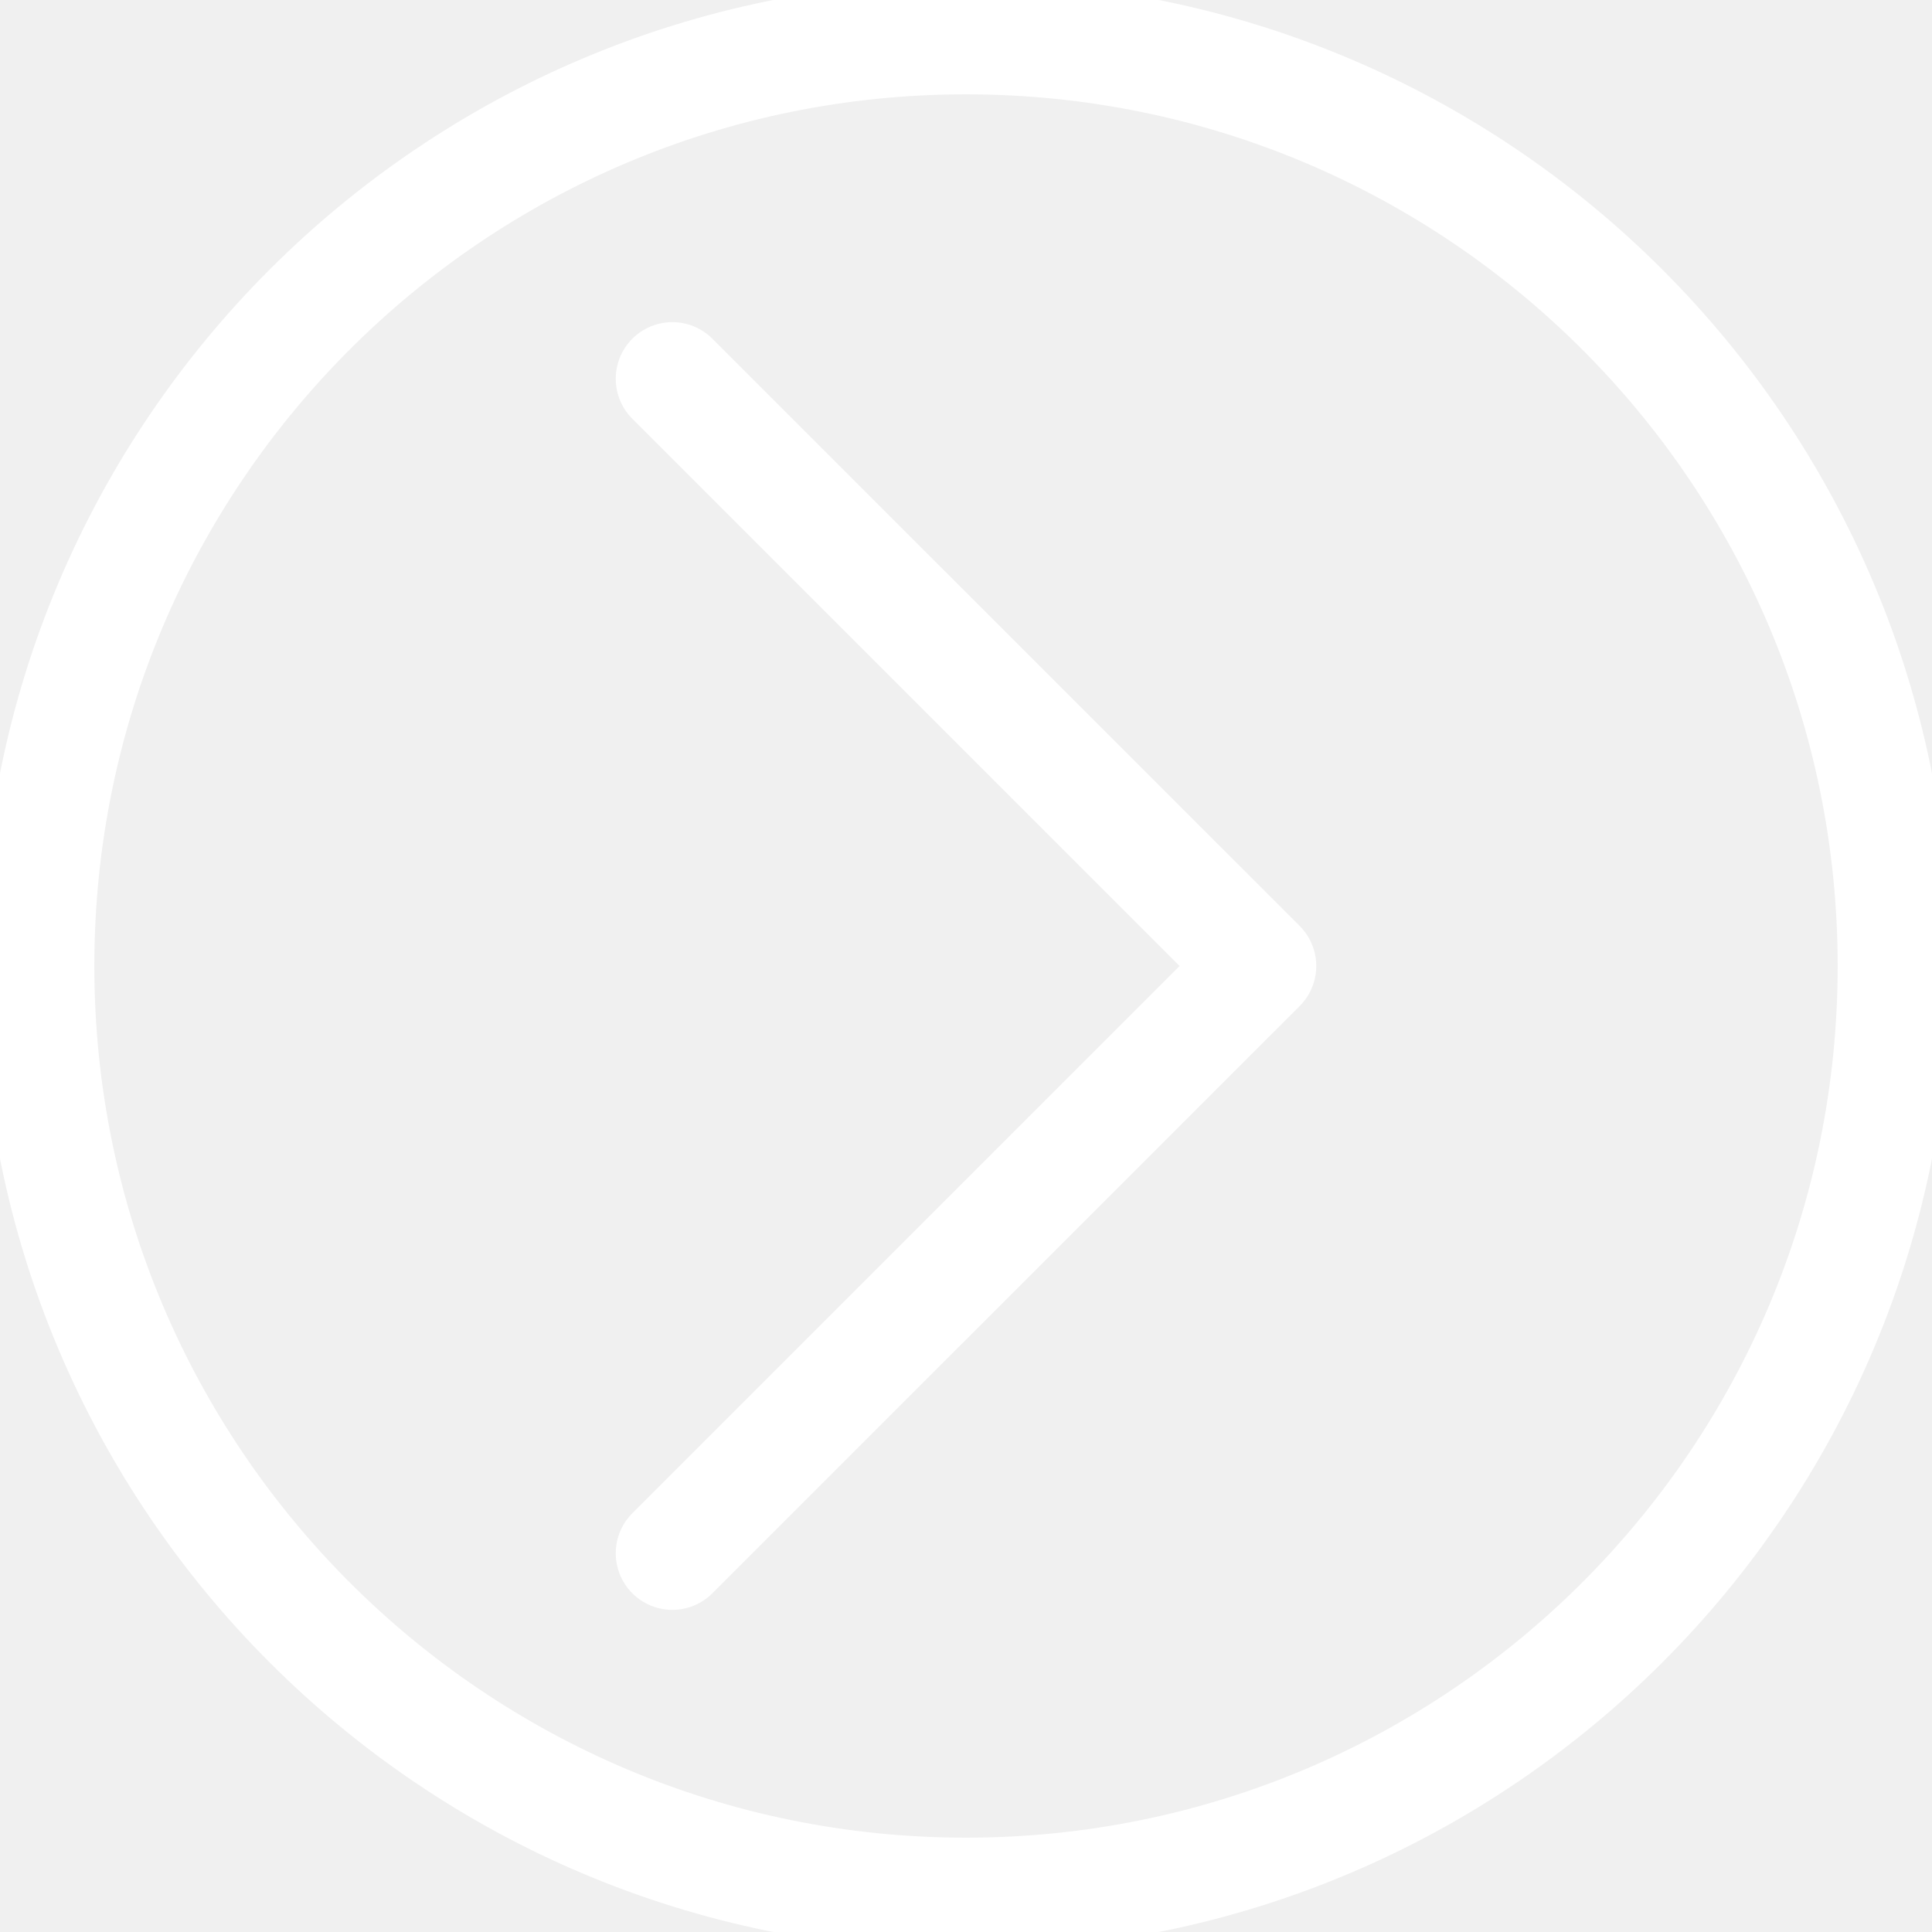
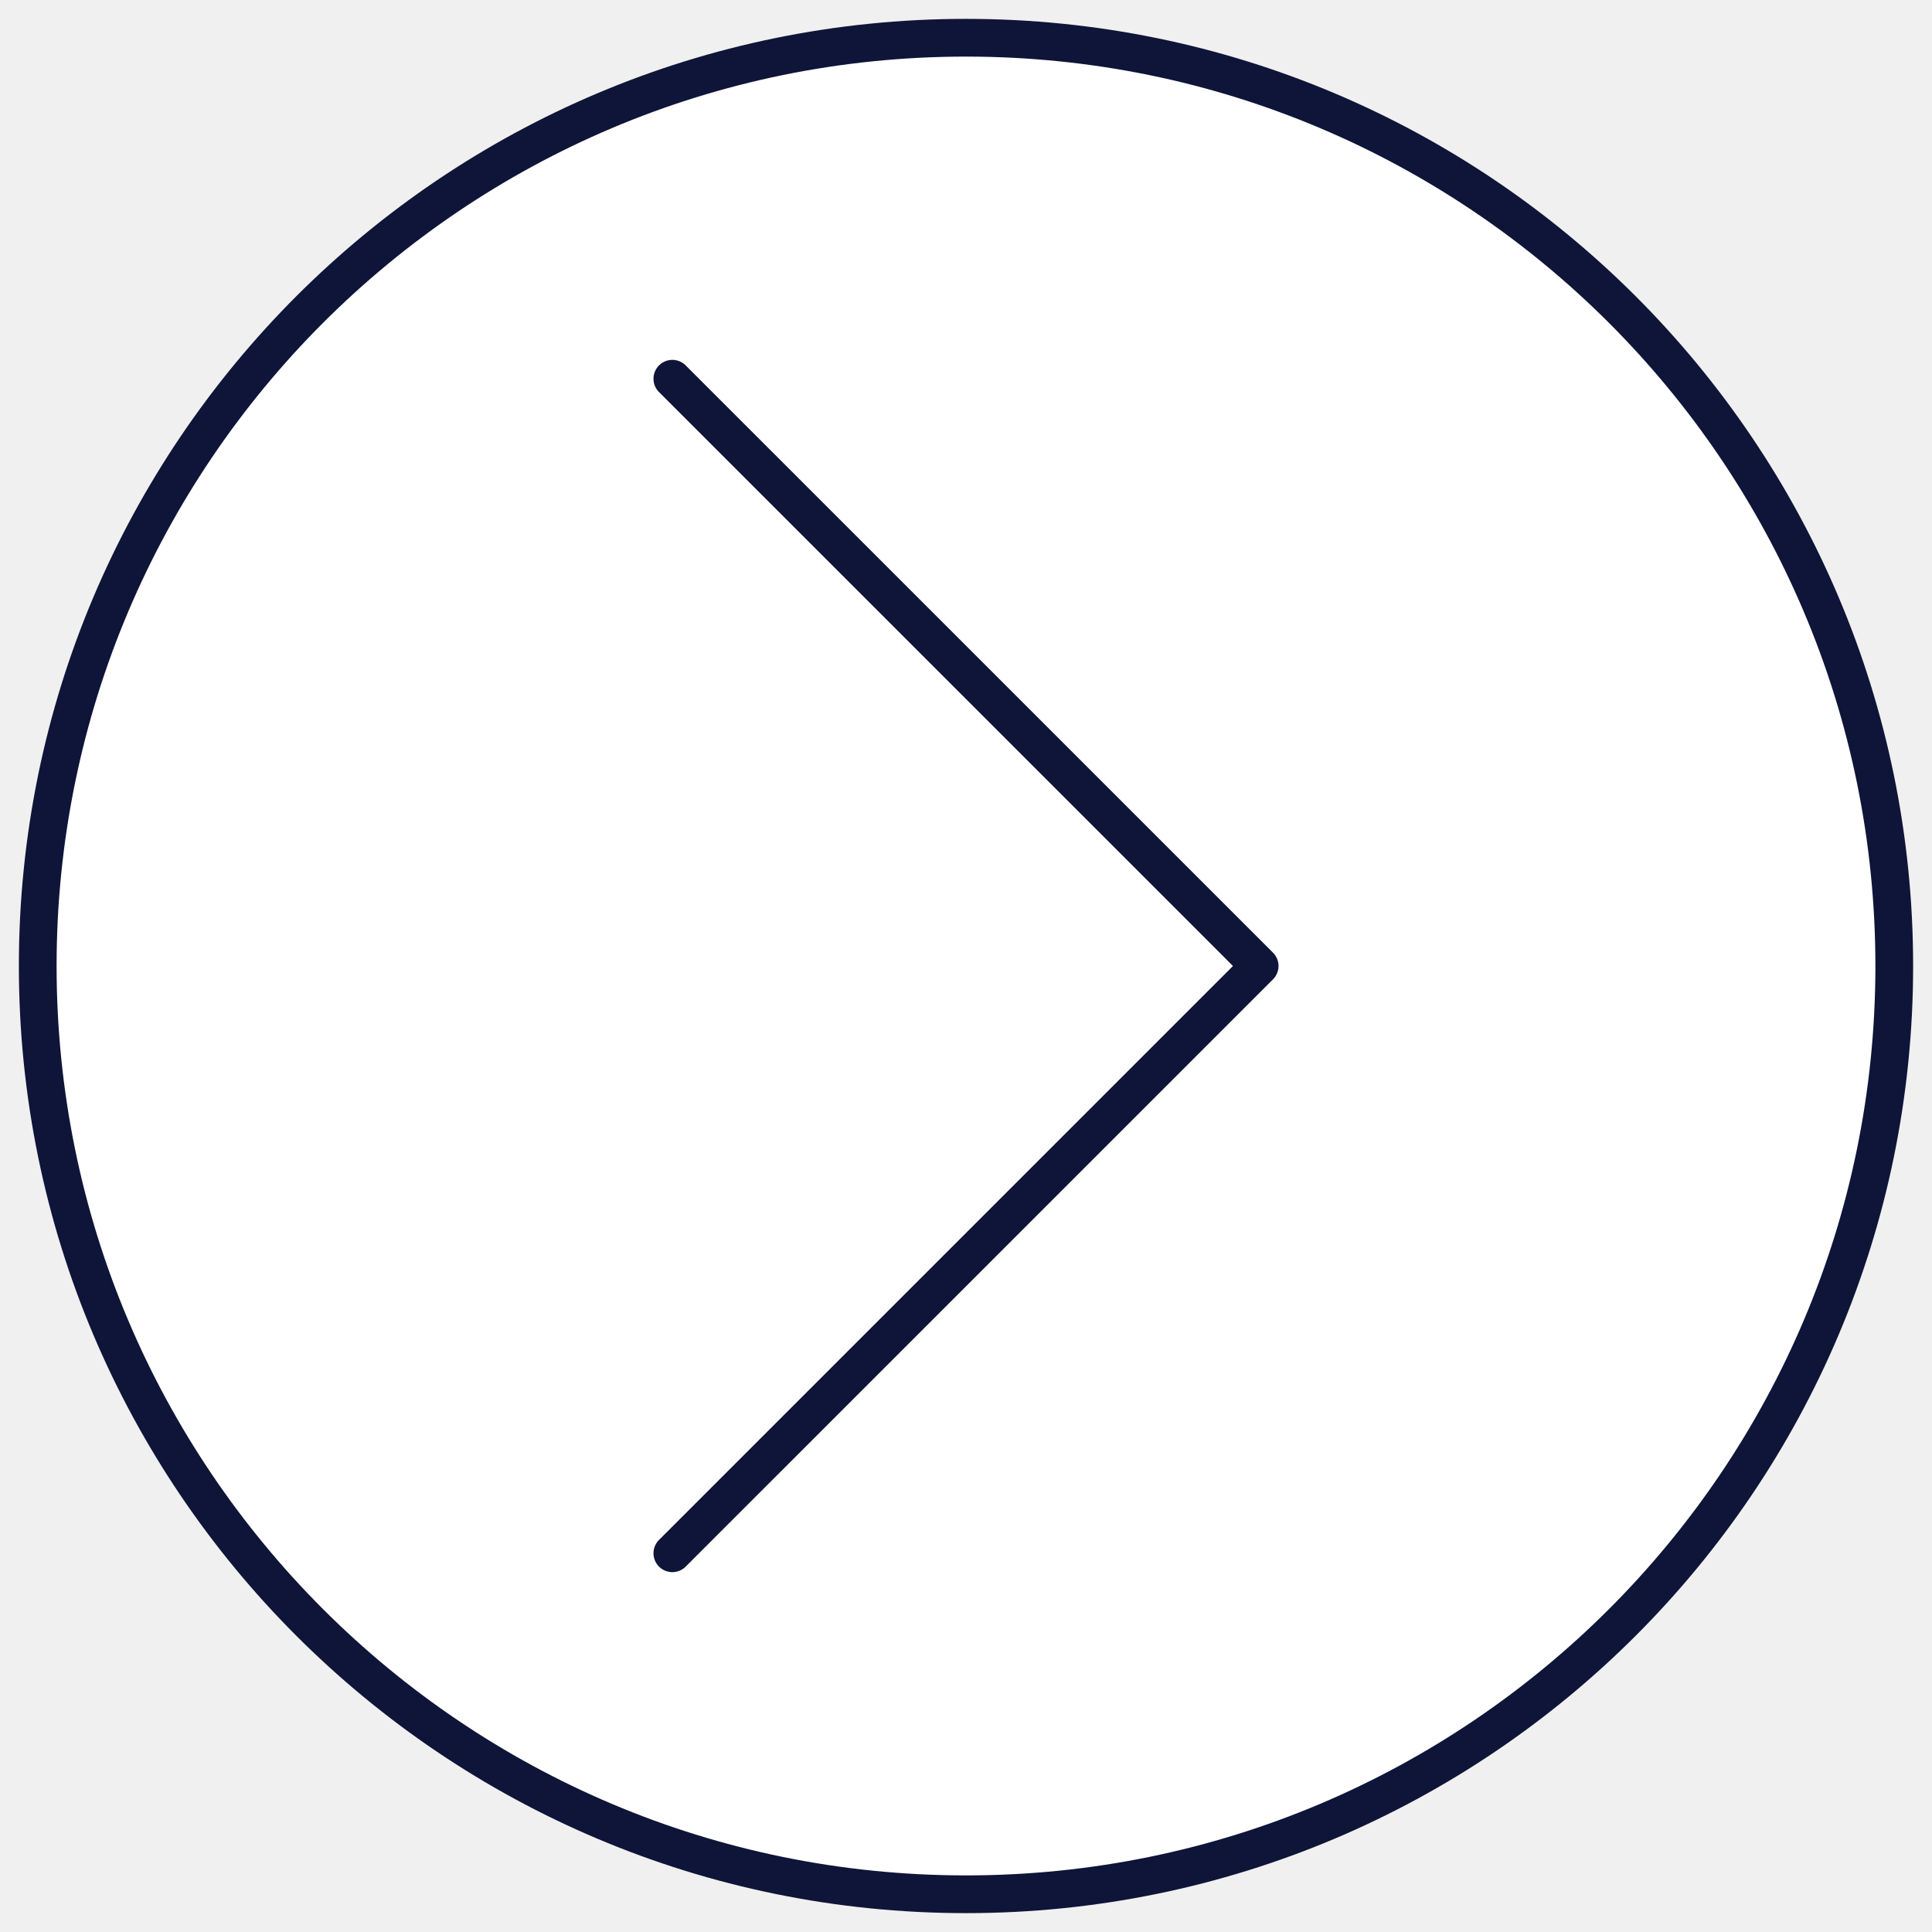
<svg xmlns="http://www.w3.org/2000/svg" width="800px" height="800px" viewBox="0 0 512 512">
  <defs>
-     <style>.cls-1{fill:none;stroke:#ffff;stroke-linecap:round;stroke-linejoin:round;stroke-width:30px;}</style>
+     <style>.cls-1{fill:#fff;stroke:#0e1538;stroke-linecap:round;stroke-linejoin:round;stroke-width:10px;}</style>
  </defs>
  <g data-name="Layer 2" id="Layer_2">
    <g data-name="E415, next, Media, media player, multimedia" id="E415_next_Media_media_player_multimedia">
      <circle class="cls-1" cx="256" cy="256" r="246" />
      <polyline class="cls-1" points="178.18 411.63 333.82 256 178.18 100.37" />
    </g>
  </g>
</svg>
